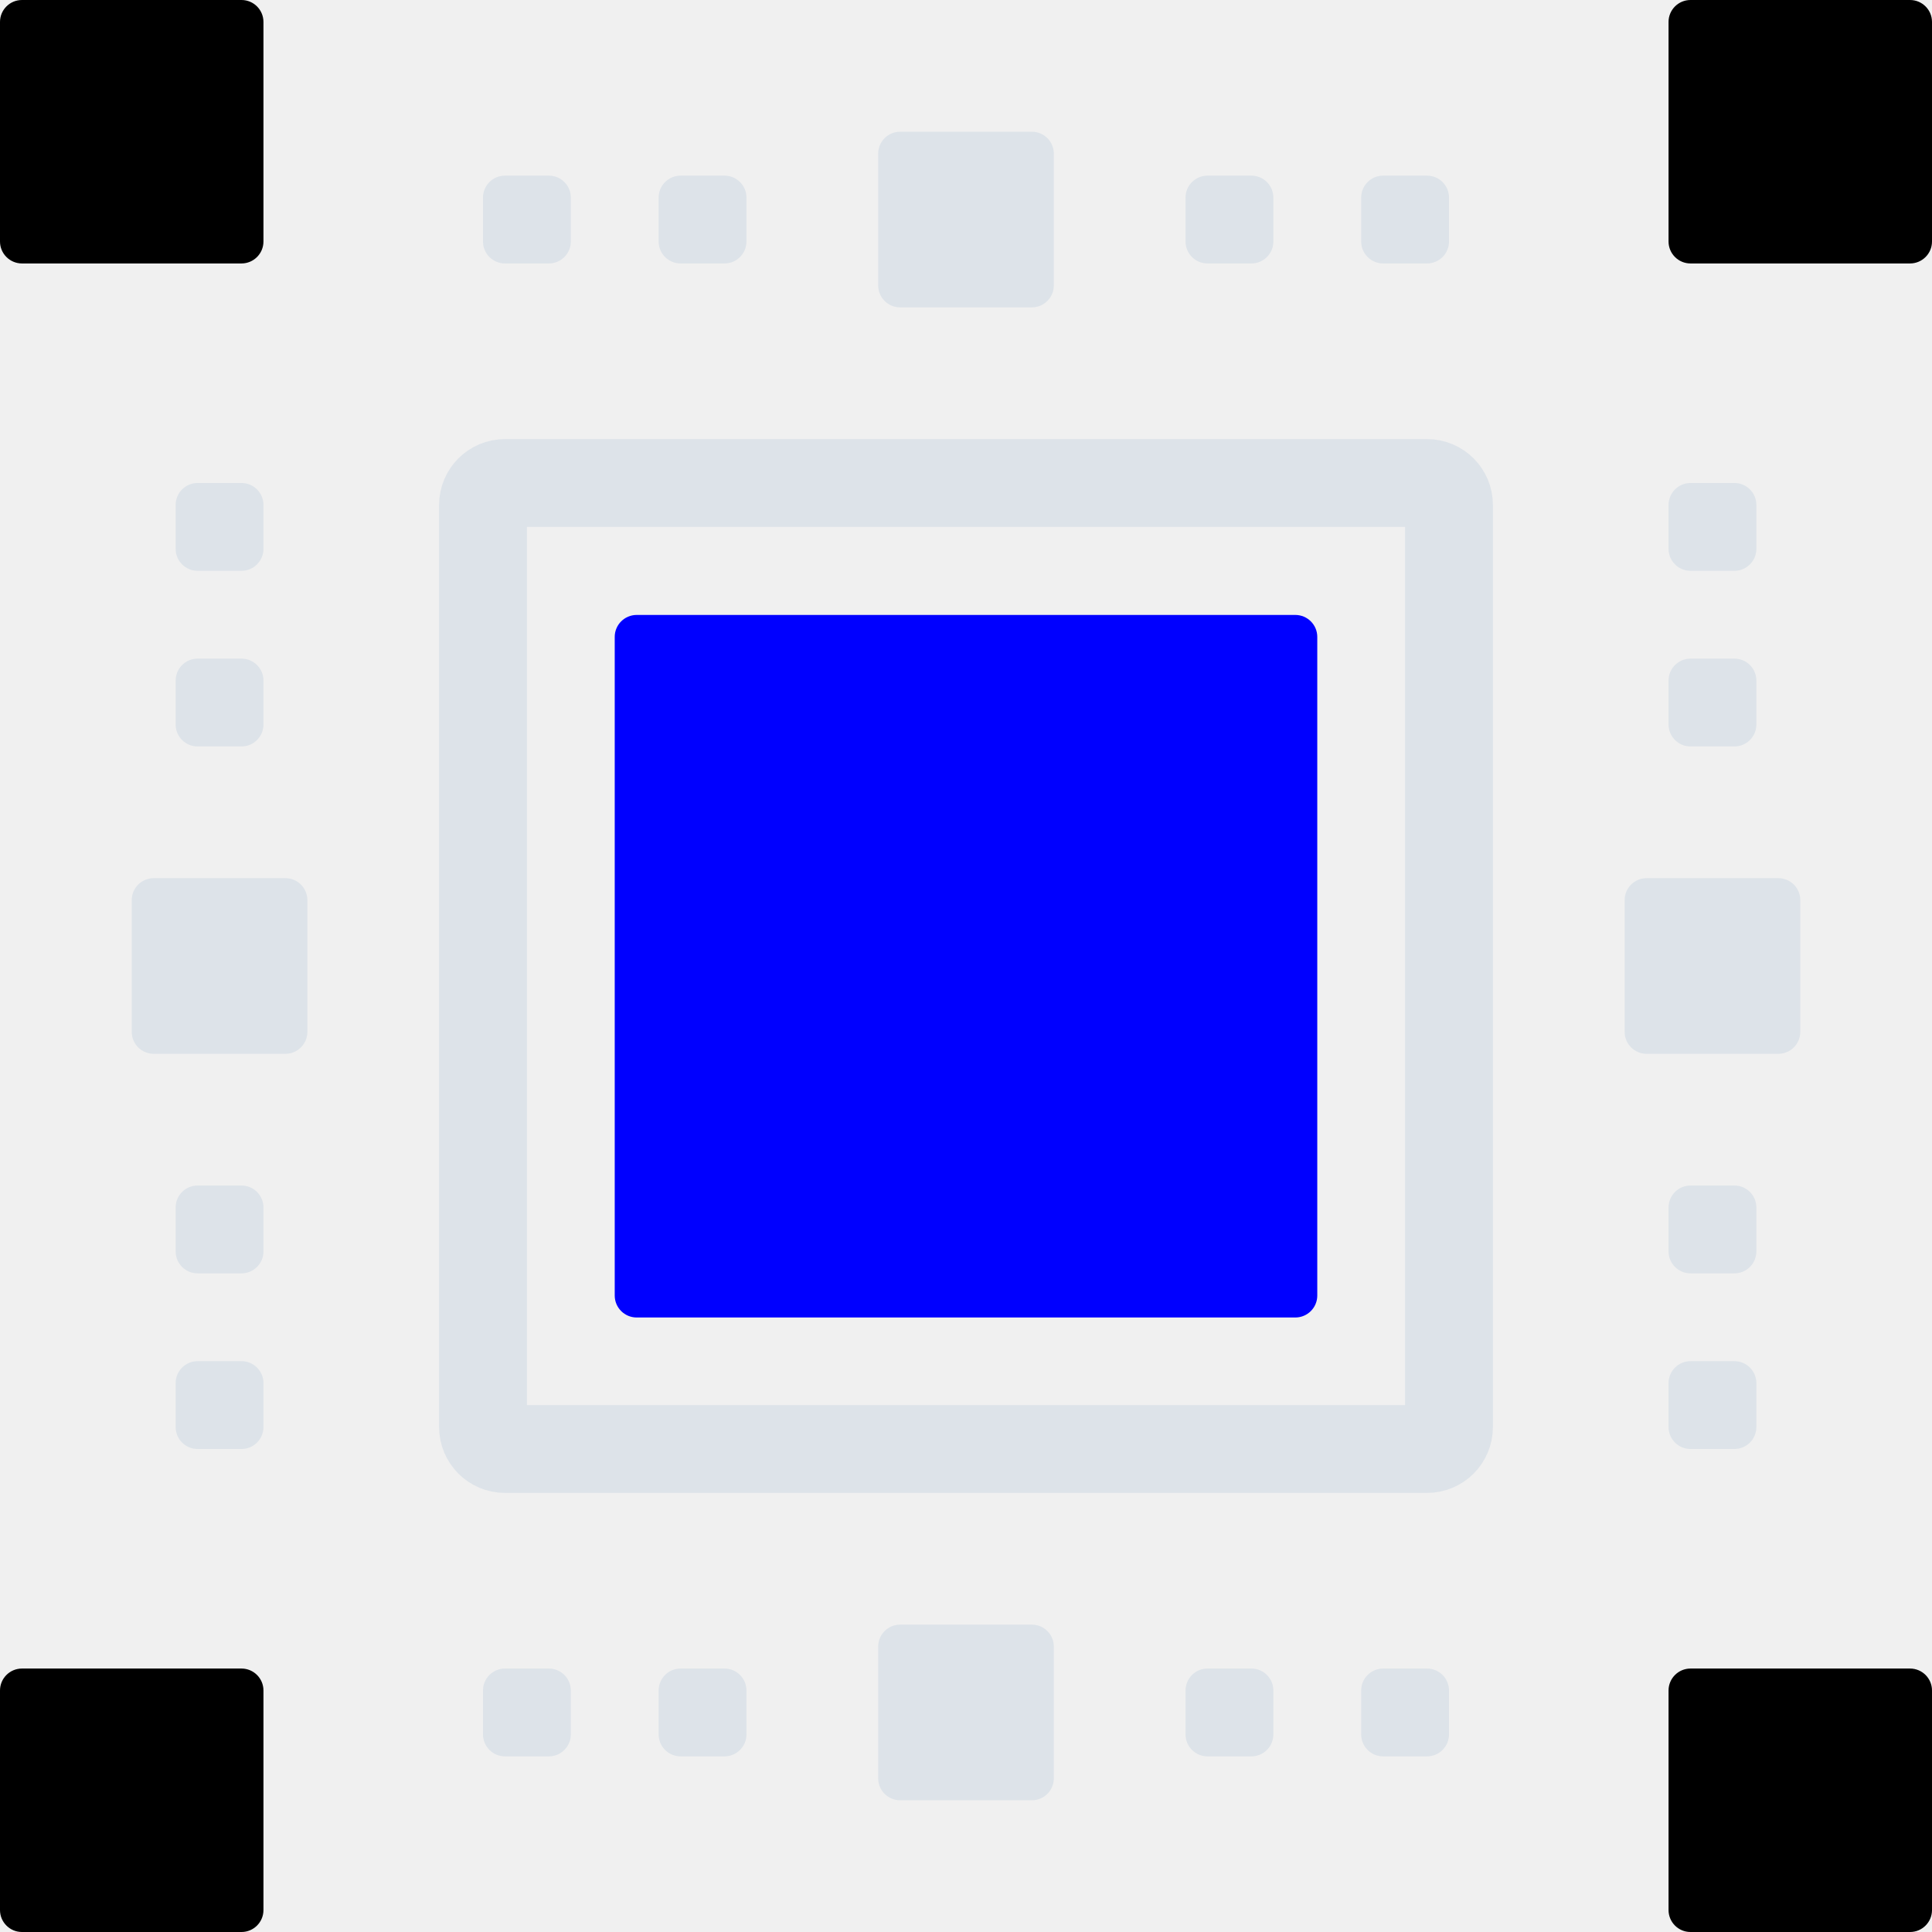
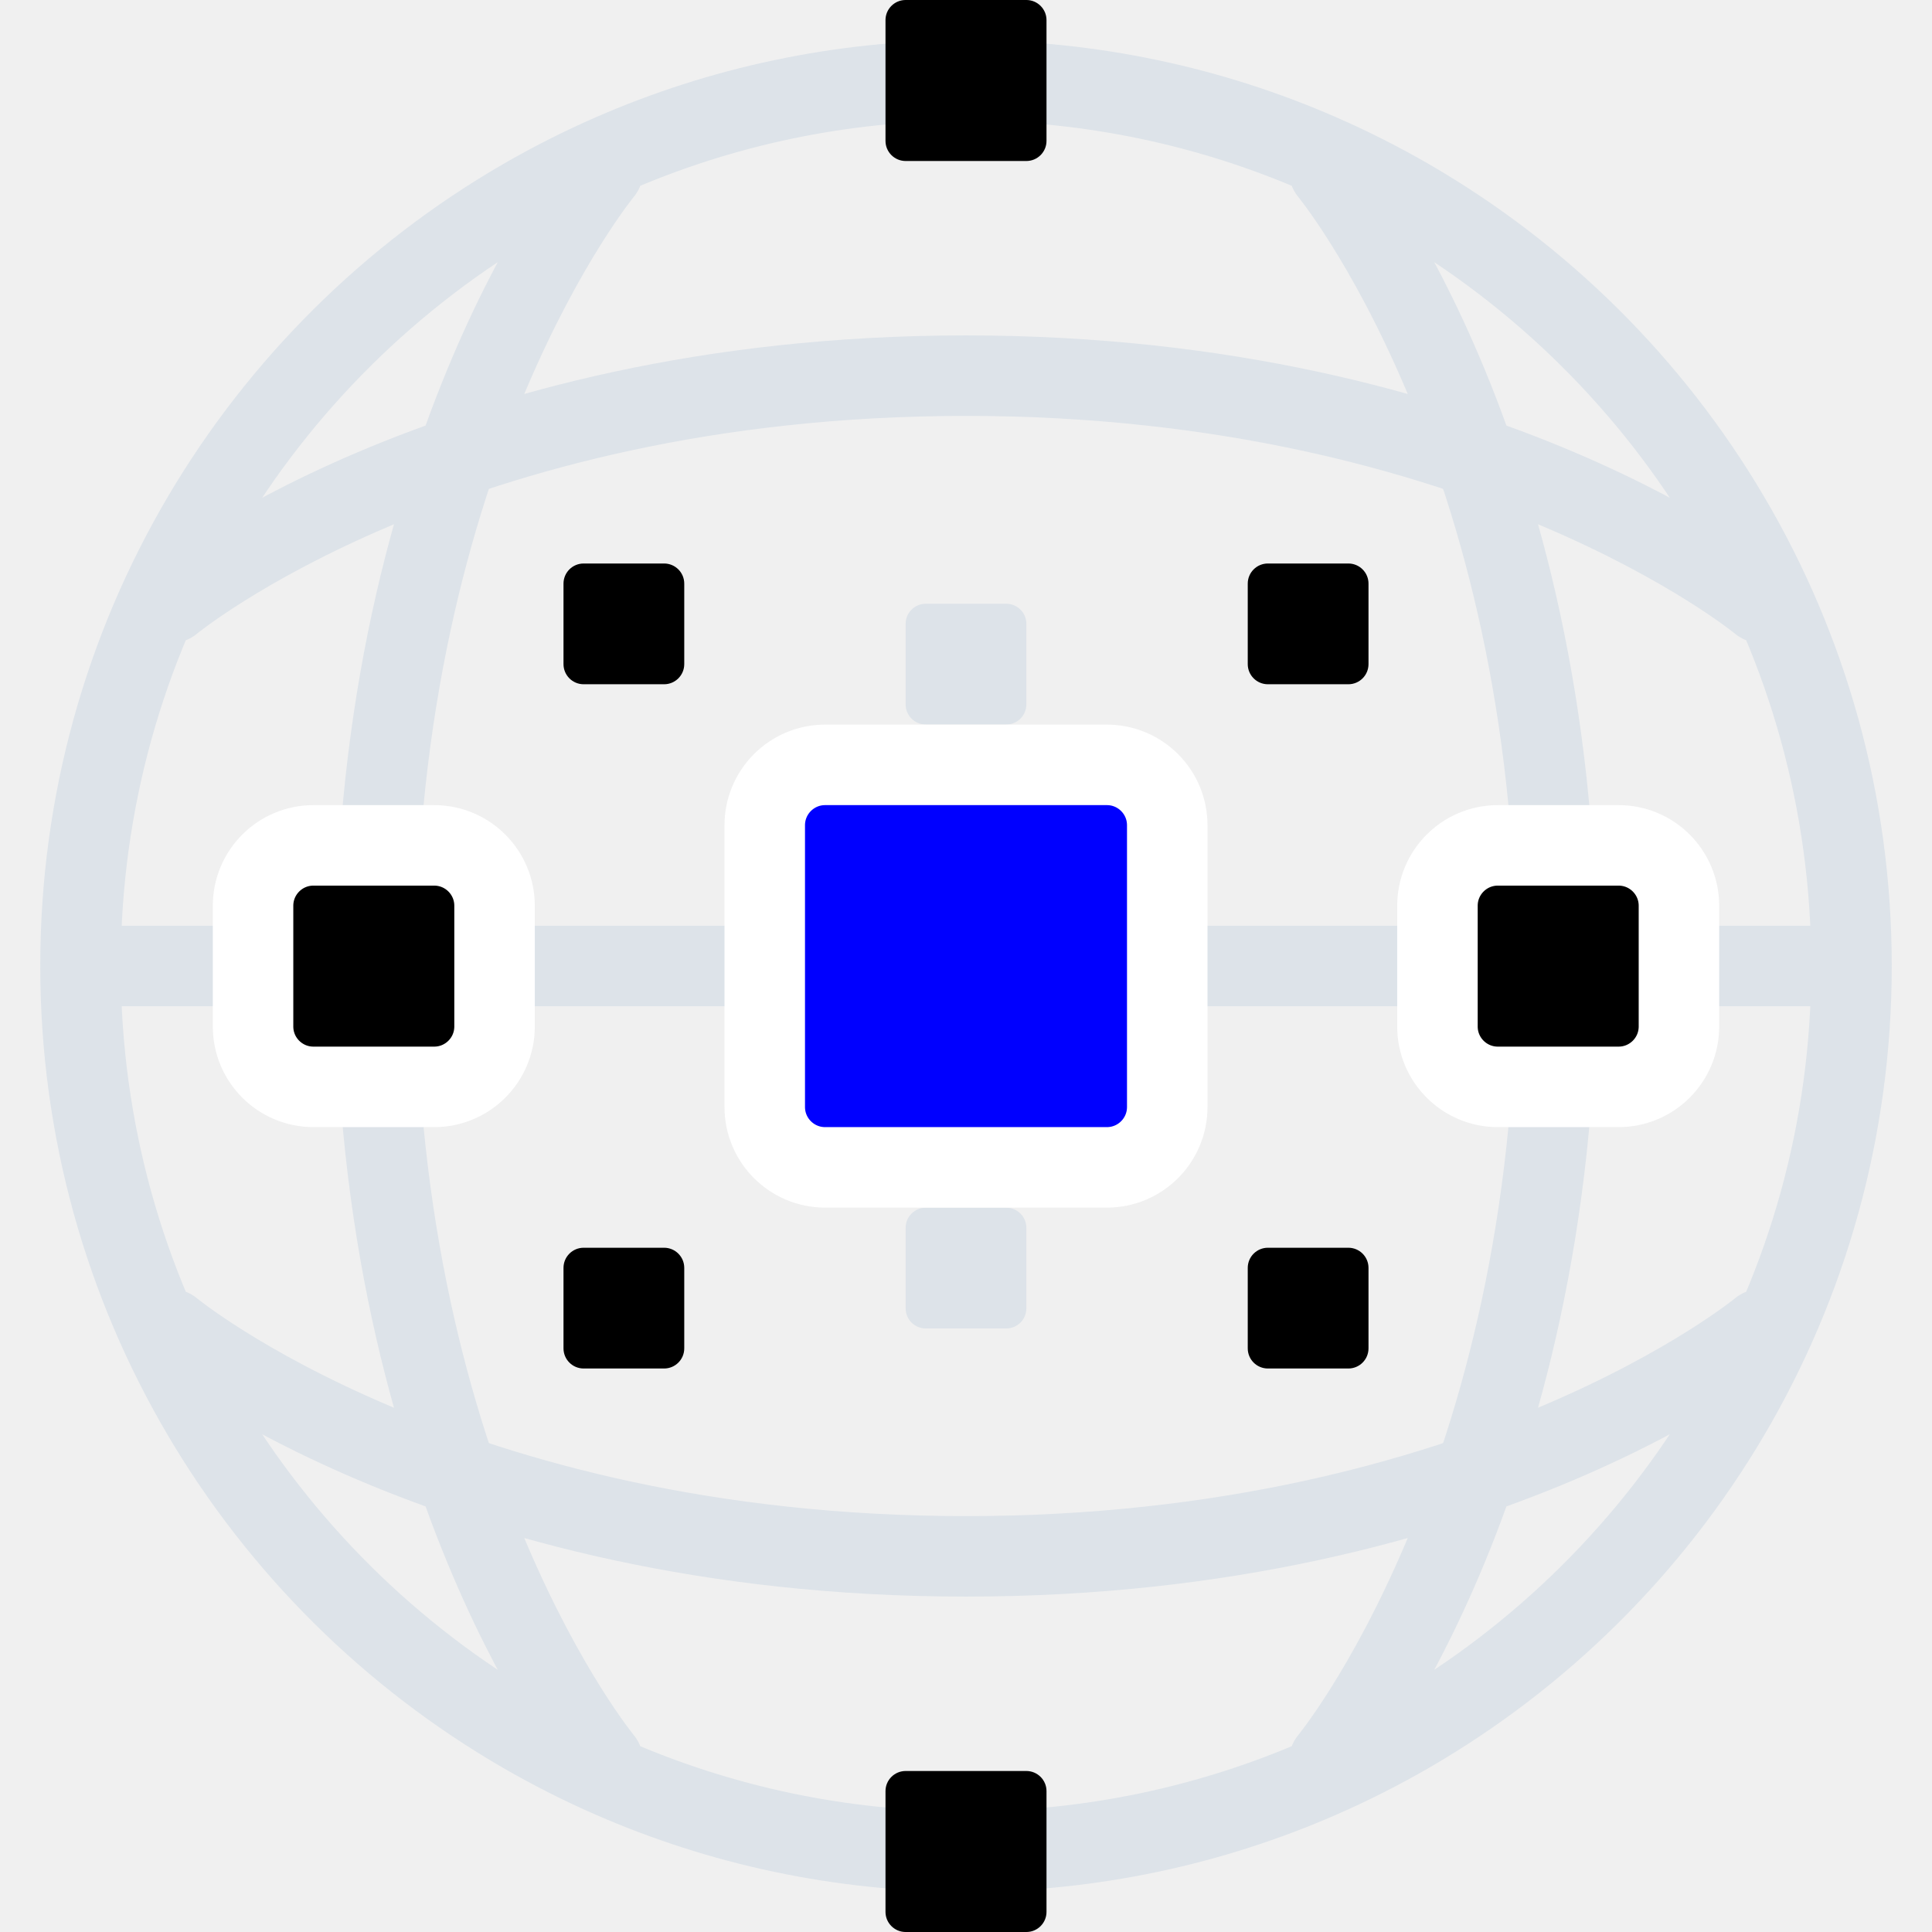
- <svg xmlns="http://www.w3.org/2000/svg" width="44" height="44" viewBox="0 0 44 44" fill="none">
-   <path d="M0 0.5C0 0.224 0.224 0 0.5 0H5.5C5.776 0 6 0.224 6 0.5V5.5C6 5.776 5.776 6 5.5 6H0.5C0.224 6 0 5.776 0 5.5V0.5Z" fill="black" />
-   <rect x="38" width="6" height="6" rx="0.5" fill="black" />
-   <rect x="20" y="3" width="4" height="4" rx="0.5" fill="#DDE3E9" />
-   <rect x="20" y="37" width="4" height="4" rx="0.5" fill="#DDE3E9" />
-   <rect x="41" y="20" width="4" height="4" rx="0.5" transform="rotate(90 41.0002 20)" fill="#DDE3E9" />
-   <rect x="7" y="20" width="4" height="4" rx="0.5" transform="rotate(90 7.00024 20)" fill="#DDE3E9" />
-   <rect x="6" y="15" width="2" height="2" rx="0.5" transform="rotate(90 6.00024 15)" fill="#DDE3E9" />
-   <rect x="6" y="11" width="2" height="2" rx="0.5" transform="rotate(90 6.00024 11)" fill="#DDE3E9" />
-   <rect x="6" y="31" width="2" height="2" rx="0.5" transform="rotate(90 6.00024 31)" fill="#DDE3E9" />
-   <rect x="6" y="27" width="2" height="2" rx="0.5" transform="rotate(90 6.00024 27)" fill="#DDE3E9" />
-   <rect x="40" y="15" width="2" height="2" rx="0.5" transform="rotate(90 40.0002 15)" fill="#DDE3E9" />
-   <rect x="40" y="11" width="2" height="2" rx="0.5" transform="rotate(90 40.0002 11)" fill="#DDE3E9" />
-   <rect x="40" y="31" width="2" height="2" rx="0.5" transform="rotate(90 40.0002 31)" fill="#DDE3E9" />
-   <rect x="40" y="27" width="2" height="2" rx="0.5" transform="rotate(90 40.0002 27)" fill="#DDE3E9" />
-   <rect x="29" y="6" width="2" height="2" rx="0.5" transform="rotate(-180 29 6)" fill="#DDE3E9" />
-   <rect x="33" y="6" width="2" height="2" rx="0.5" transform="rotate(-180 33 6)" fill="#DDE3E9" />
-   <rect x="13" y="6" width="2" height="2" rx="0.5" transform="rotate(-180 13 6)" fill="#DDE3E9" />
-   <rect x="17" y="6" width="2" height="2" rx="0.5" transform="rotate(-180 17 6)" fill="#DDE3E9" />
-   <rect x="29" y="40" width="2" height="2" rx="0.5" transform="rotate(-180 29 40)" fill="#DDE3E9" />
-   <rect x="33" y="40" width="2" height="2" rx="0.5" transform="rotate(-180 33 40)" fill="#DDE3E9" />
-   <rect x="13" y="40" width="2" height="2" rx="0.5" transform="rotate(-180 13 40)" fill="#DDE3E9" />
-   <rect x="17" y="40" width="2" height="2" rx="0.5" transform="rotate(-180 17 40)" fill="#DDE3E9" />
-   <rect y="38" width="6" height="6" rx="0.5" fill="black" />
-   <rect x="38" y="38" width="6" height="6" rx="0.5" fill="black" />
-   <rect x="14" y="14.005" width="16" height="16" rx="0.5" fill="#0000FF" />
-   <rect x="11" y="11" width="22" height="22" rx="0.5" stroke="#DDE3E9" stroke-width="2" stroke-linecap="round" stroke-linejoin="round" />
+ <svg xmlns="http://www.w3.org/2000/svg" width="48" height="48" viewBox="0 0 48 48" fill="none">
+   <path d="M46 24C46 15.857 41.576 8.747 35 4.943C34.291 4.533 33.556 4.161 32.8 3.831C30.105 2.653 27.129 2 24 2C20.871 2 17.895 2.653 15.2 3.831C14.444 4.161 13.709 4.533 13 4.943C6.424 8.747 2 15.857 2 24M46 24C46 32.143 41.576 39.253 35 43.057C34.291 43.467 33.556 43.839 32.8 44.169C30.105 45.347 27.129 46 24 46C20.871 46 17.895 45.347 15.2 44.169C14.444 43.839 13.709 43.467 13 43.057C6.424 39.253 2 32.143 2 24M46 24H38.667M2 24H9.333M14.974 43.744C14.974 43.744 9.333 36.922 9.333 24M9.333 24C9.333 11.078 14.974 4.256 14.974 4.256M9.333 24H38.667M33.026 4.256C33.026 4.256 38.667 11.078 38.667 24M38.667 24C38.667 36.922 33.026 43.744 33.026 43.744M4.256 14.974C4.256 14.974 11.078 9.333 24 9.333C36.922 9.333 43.744 14.974 43.744 14.974M43.744 33.026C43.744 33.026 36.922 38.667 24 38.667C11.078 38.667 4.256 33.026 4.256 33.026" stroke="#DDE3E9" stroke-width="2" stroke-linecap="round" stroke-linejoin="round" />
+   <path d="M25.5 -2.18557e-08C25.776 -9.78513e-09 26 0.224 26 0.5L26 3.5C26 3.776 25.776 4 25.5 4L22.5 4C22.224 4 22 3.776 22 3.5L22 0.5C22 0.224 22.224 -1.6506e-07 22.5 -1.5299e-07L25.5 -2.18557e-08Z" fill="black" />
+   <path d="M25.5 44C25.776 44 26 44.224 26 44.5L26 47.5C26 47.776 25.776 48 25.5 48L22.5 48C22.224 48 22 47.776 22 47.5L22 44.5C22 44.224 22.224 44 22.5 44L25.5 44Z" fill="black" />
+   <path d="M14 14.5C14 14.224 14.224 14 14.5 14H16.5C16.776 14 17 14.224 17 14.5V16.5C17 16.776 16.776 17 16.5 17H14.5C14.224 17 14 16.776 14 16.5V14.5Z" fill="black" />
+   <path d="M22.5 15.5C22.5 15.224 22.724 15 23 15H25C25.276 15 25.5 15.224 25.5 15.5V17.5C25.5 17.776 25.276 18 25 18H23C22.724 18 22.5 17.776 22.5 17.5V15.5Z" fill="#DDE3E9" />
+   <path d="M22.5 30.505C22.5 30.229 22.724 30.005 23 30.005H25C25.276 30.005 25.5 30.229 25.5 30.505V32.505C25.5 32.781 25.276 33.005 25 33.005H23C22.724 33.005 22.5 32.781 22.5 32.505V30.505Z" fill="#DDE3E9" />
+   <rect x="31" y="14" width="3" height="3" rx="0.5" fill="black" />
+   <rect x="14" y="31" width="3" height="3" rx="0.5" fill="black" />
+   <rect x="31" y="31" width="3" height="3" rx="0.5" fill="black" />
+   <rect x="19" y="19.003" width="10" height="10" rx="1.5" fill="#0000FF" stroke="white" stroke-width="2" stroke-linecap="round" stroke-linejoin="round" />
+   <rect x="6.287" y="21.003" width="6" height="6" rx="1.5" fill="black" stroke="white" stroke-width="2" stroke-linecap="round" stroke-linejoin="round" />
+   <rect x="35.713" y="21.003" width="6" height="6" rx="1.5" fill="black" stroke="white" stroke-width="2" stroke-linecap="round" stroke-linejoin="round" />
</svg>
